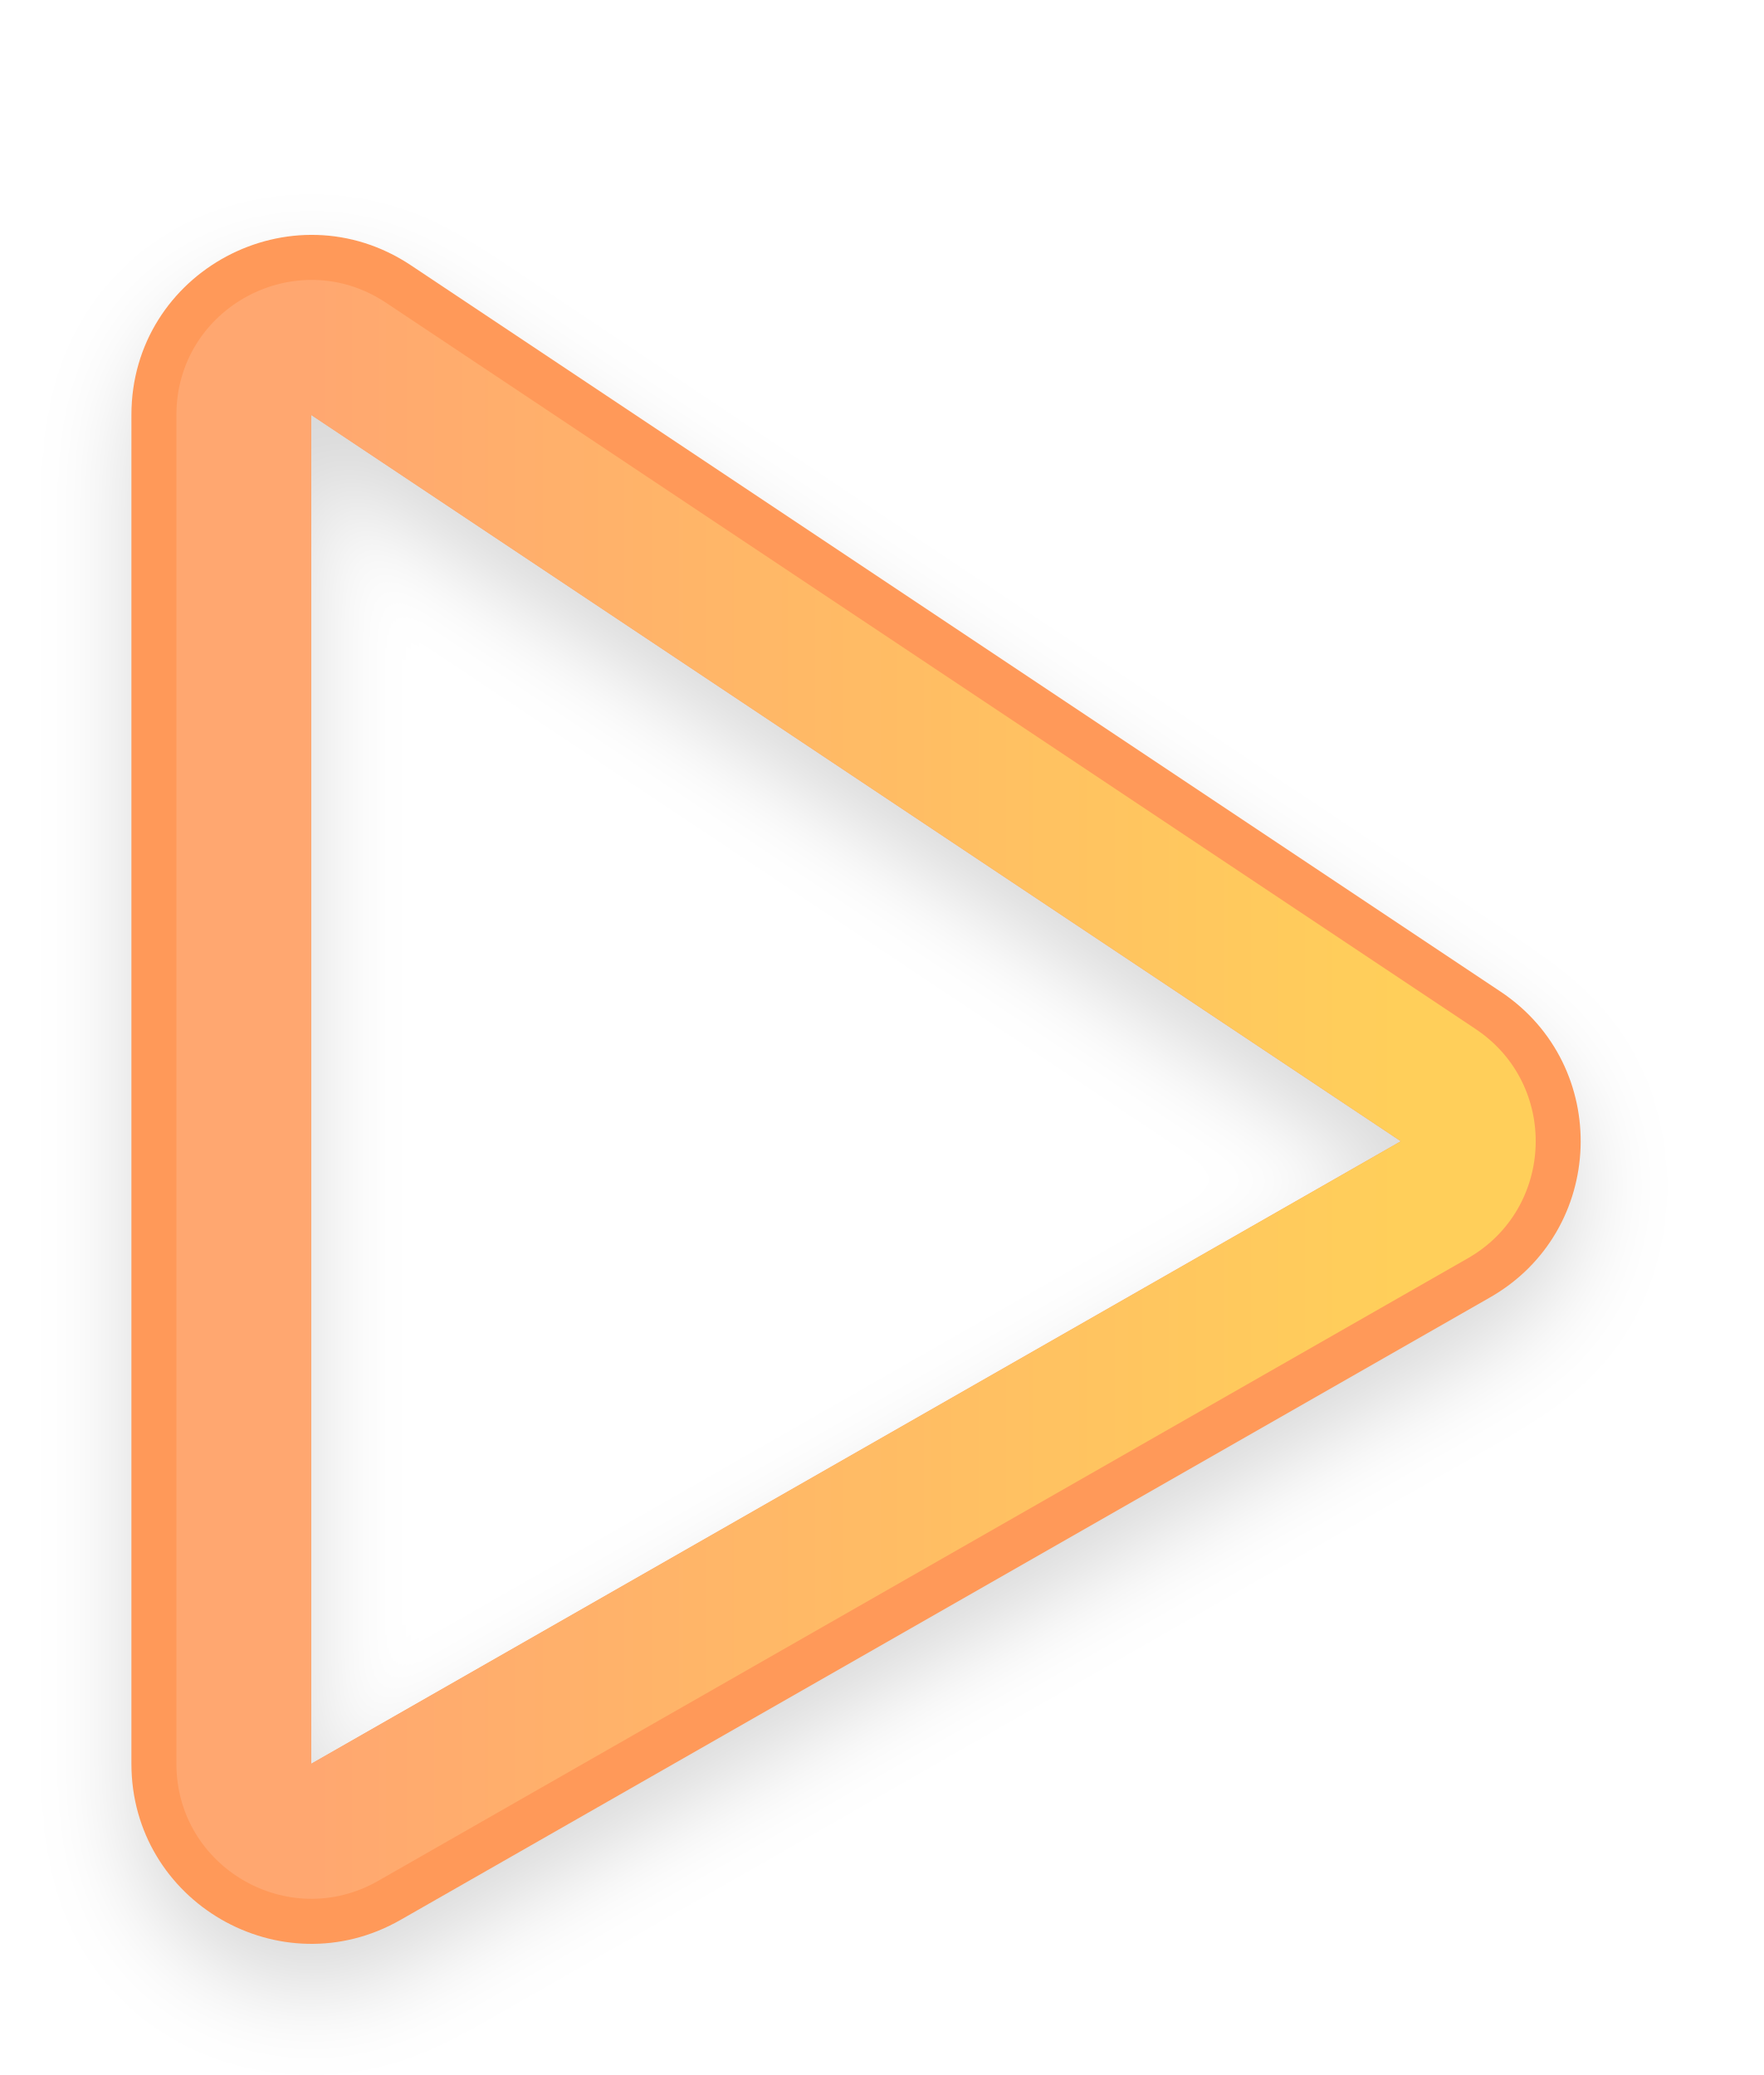
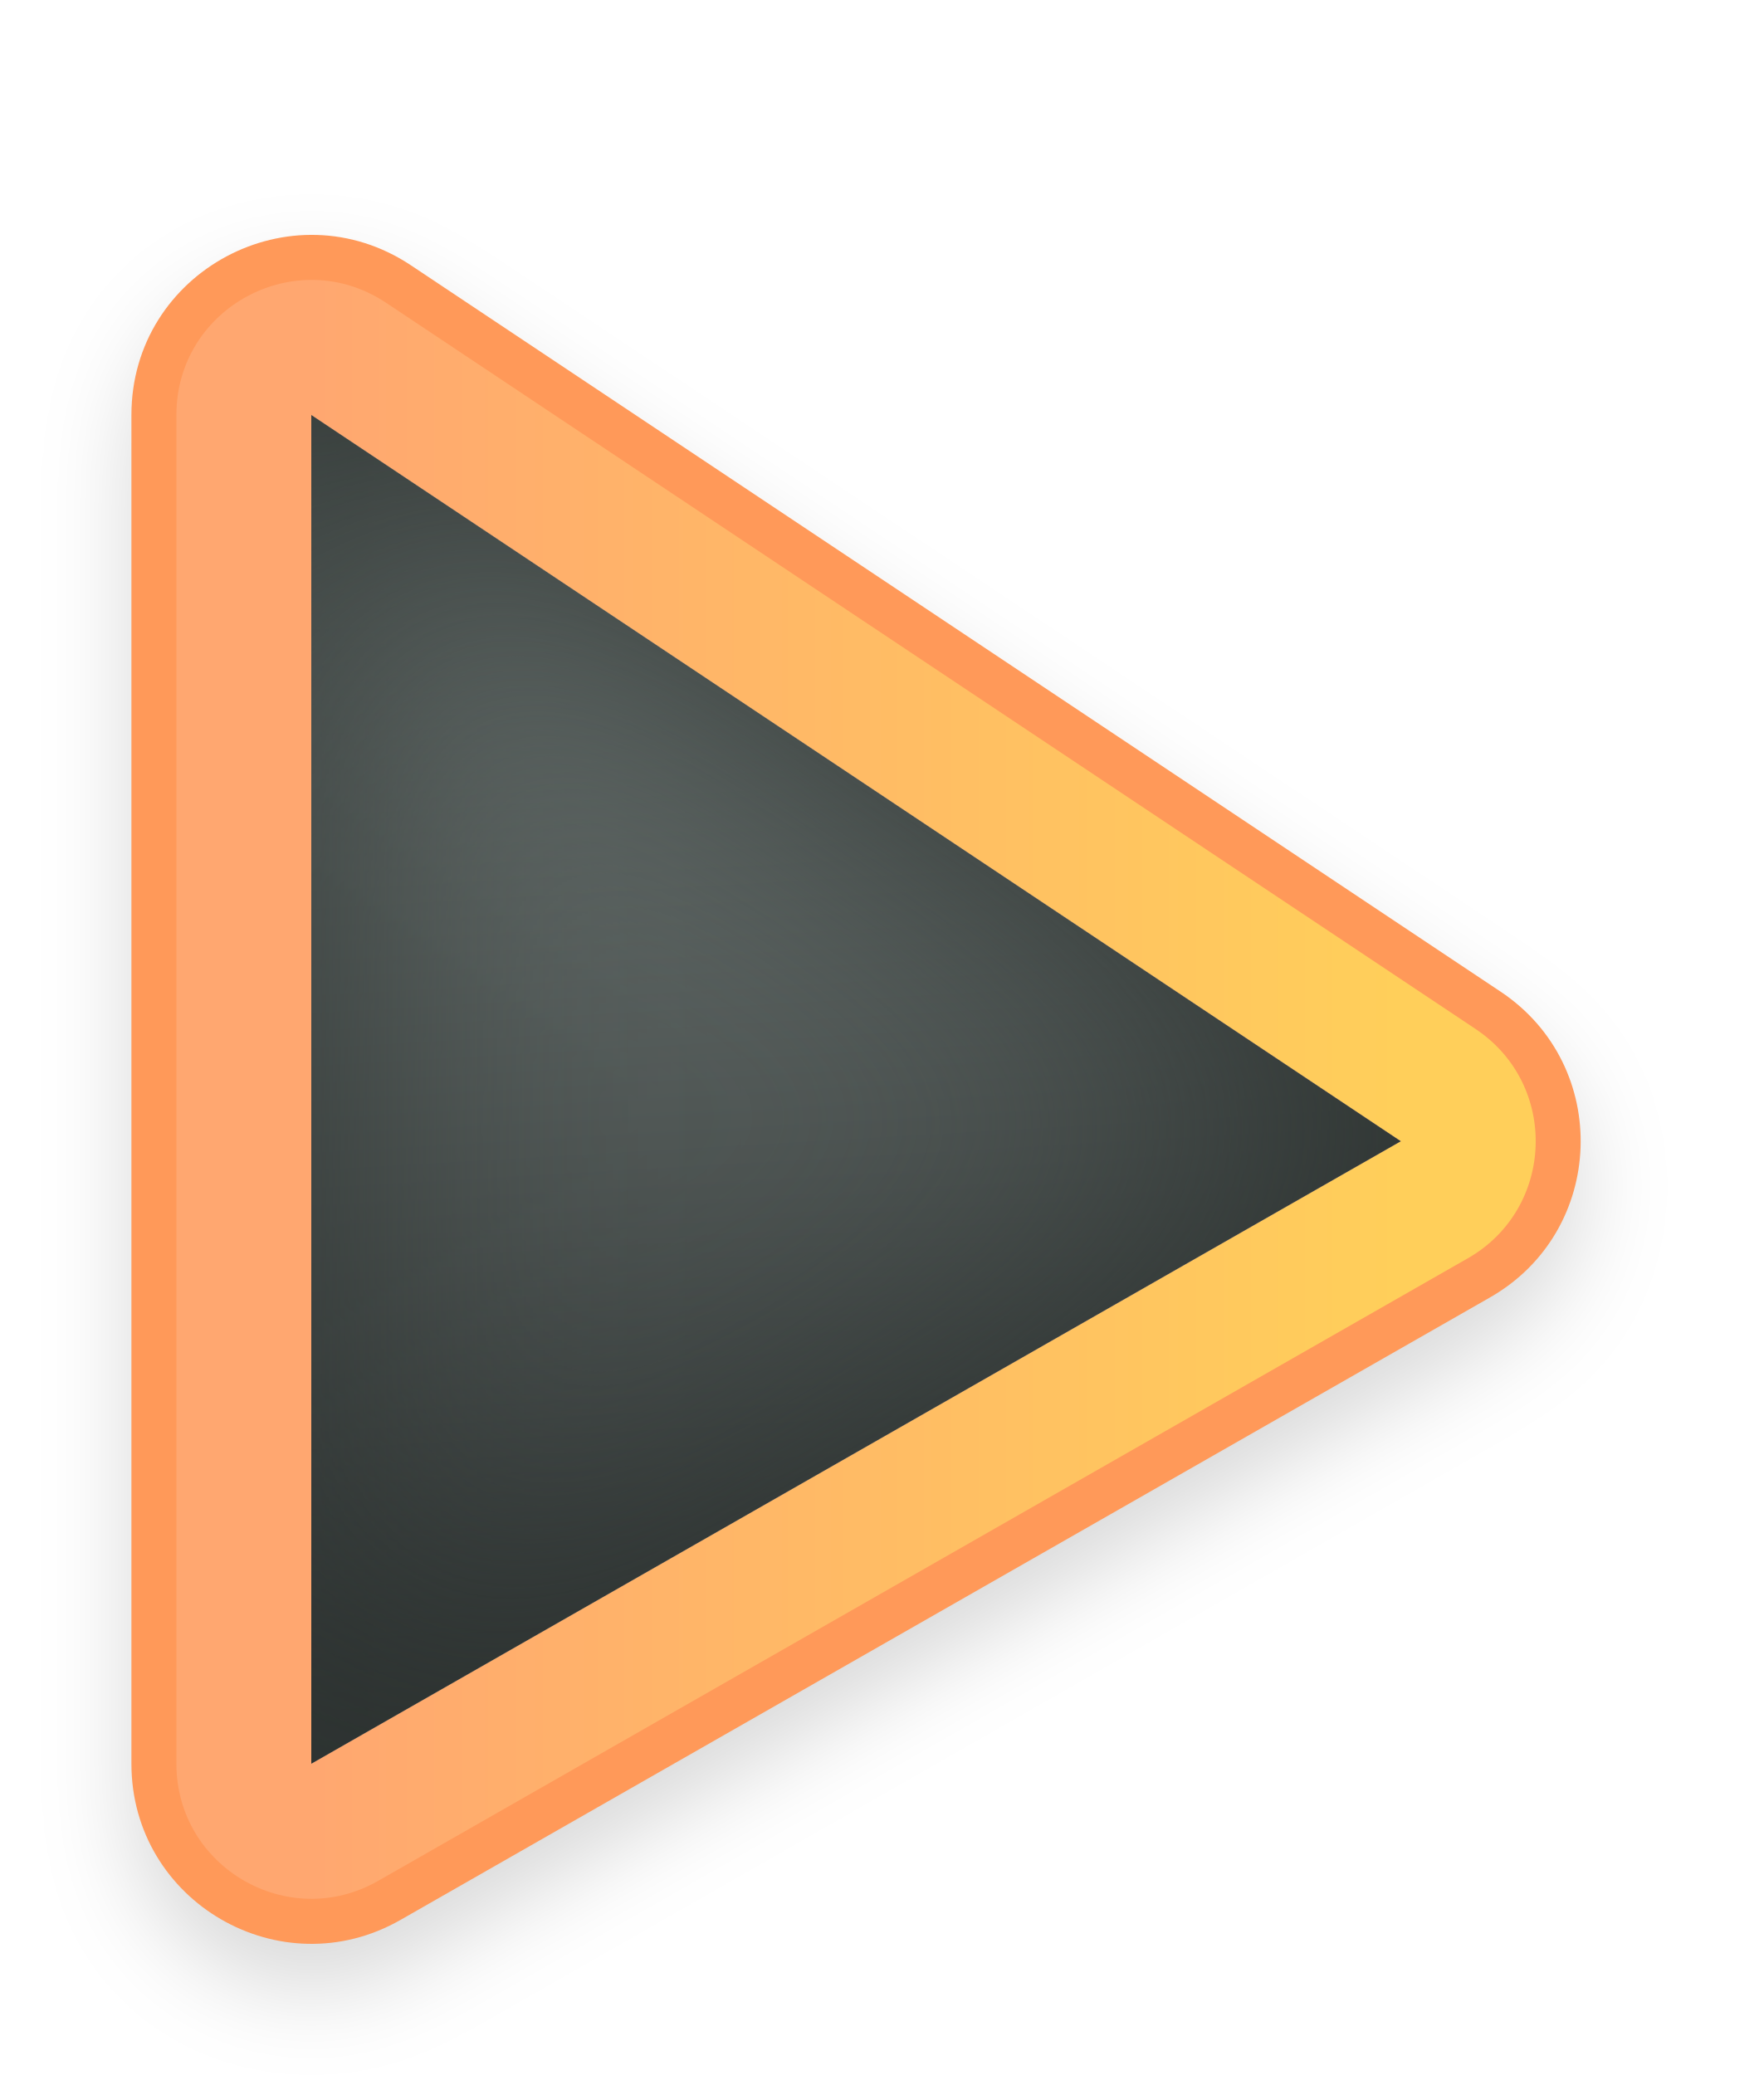
<svg xmlns="http://www.w3.org/2000/svg" width="34" height="40" viewBox="0 0 34 40">
  <g id="Play-copy">
    <filter id="filter1" x="0" y="0" width="34" height="40" filterUnits="userSpaceOnUse" primitiveUnits="userSpaceOnUse" color-interpolation-filters="sRGB">
      <feGaussianBlur stdDeviation="0.867" />
      <feOffset dx="-0" dy="0.867" result="offsetblur" />
      <feFlood flood-color="#000000" flood-opacity="0.15" />
      <feComposite in2="offsetblur" operator="in" />
      <feMerge>
        <feMergeNode />
        <feMergeNode in="SourceGraphic" />
      </feMerge>
    </filter>
    <path id="Path-copy" fill="#ff9959" fill-rule="evenodd" stroke="none" filter="url(#filter1)" d="M 2.533 8 L 2.533 34 C 2.533 36.662 5.409 38.331 7.72 37.01 L 28.72 25.01 C 30.957 23.731 31.067 20.545 28.923 19.116 L 7.923 5.116 C 5.619 3.58 2.533 5.231 2.533 8 Z M 6 34 L 6 8 L 27 22 L 6 34 Z" />
    <linearGradient id="linearGradient1" x1="6" y1="21" x2="27" y2="21" gradientUnits="userSpaceOnUse">
      <stop offset="0" stop-color="#ffa770" stop-opacity="1" />
      <stop offset="1" stop-color="#ffcf5a" stop-opacity="1" />
    </linearGradient>
    <path id="Path-copy-2" fill="url(#linearGradient1)" fill-rule="evenodd" stroke="none" d="M 3.4 8 L 3.4 34 C 3.4 35.996 5.557 37.248 7.29 36.257 L 28.29 24.257 C 29.968 23.298 30.05 20.909 28.442 19.837 L 7.442 5.837 C 5.714 4.685 3.4 5.923 3.4 8 Z M 6 34 L 6 8 L 27 22 L 6 34 Z" />
+     <linearGradient id="linearGradient2" x1="12.354" y1="32.79" x2="10.838" y2="6.643" gradientUnits="userSpaceOnUse">
+       <stop offset="0" stop-color="#323736" stop-opacity="1" />
+       <stop offset="1" stop-color="#7b8582" stop-opacity="1" />
+     </linearGradient>
+     <filter id="filter2" x="0" y="0" width="34" height="40" filterUnits="userSpaceOnUse" primitiveUnits="userSpaceOnUse" color-interpolation-filters="sRGB">
+       <feFlood flood-color="#2c3230" flood-opacity="1" />
+       <feComposite in2="SourceGraphic" operator="out" />
+       <feGaussianBlur stdDeviation="3.467" />
+       <feOffset dx="0" dy="0" />
+       <feComposite in2="SourceGraphic" operator="atop" />
+     </filter>
+     <path id="Path-copy-3" fill="url(#linearGradient2)" fill-rule="evenodd" stroke="none" filter="url(#filter2)" d="M 6 8 L 6 34 L 27 22 L 6 8 Z" />
  </g>
</svg>
